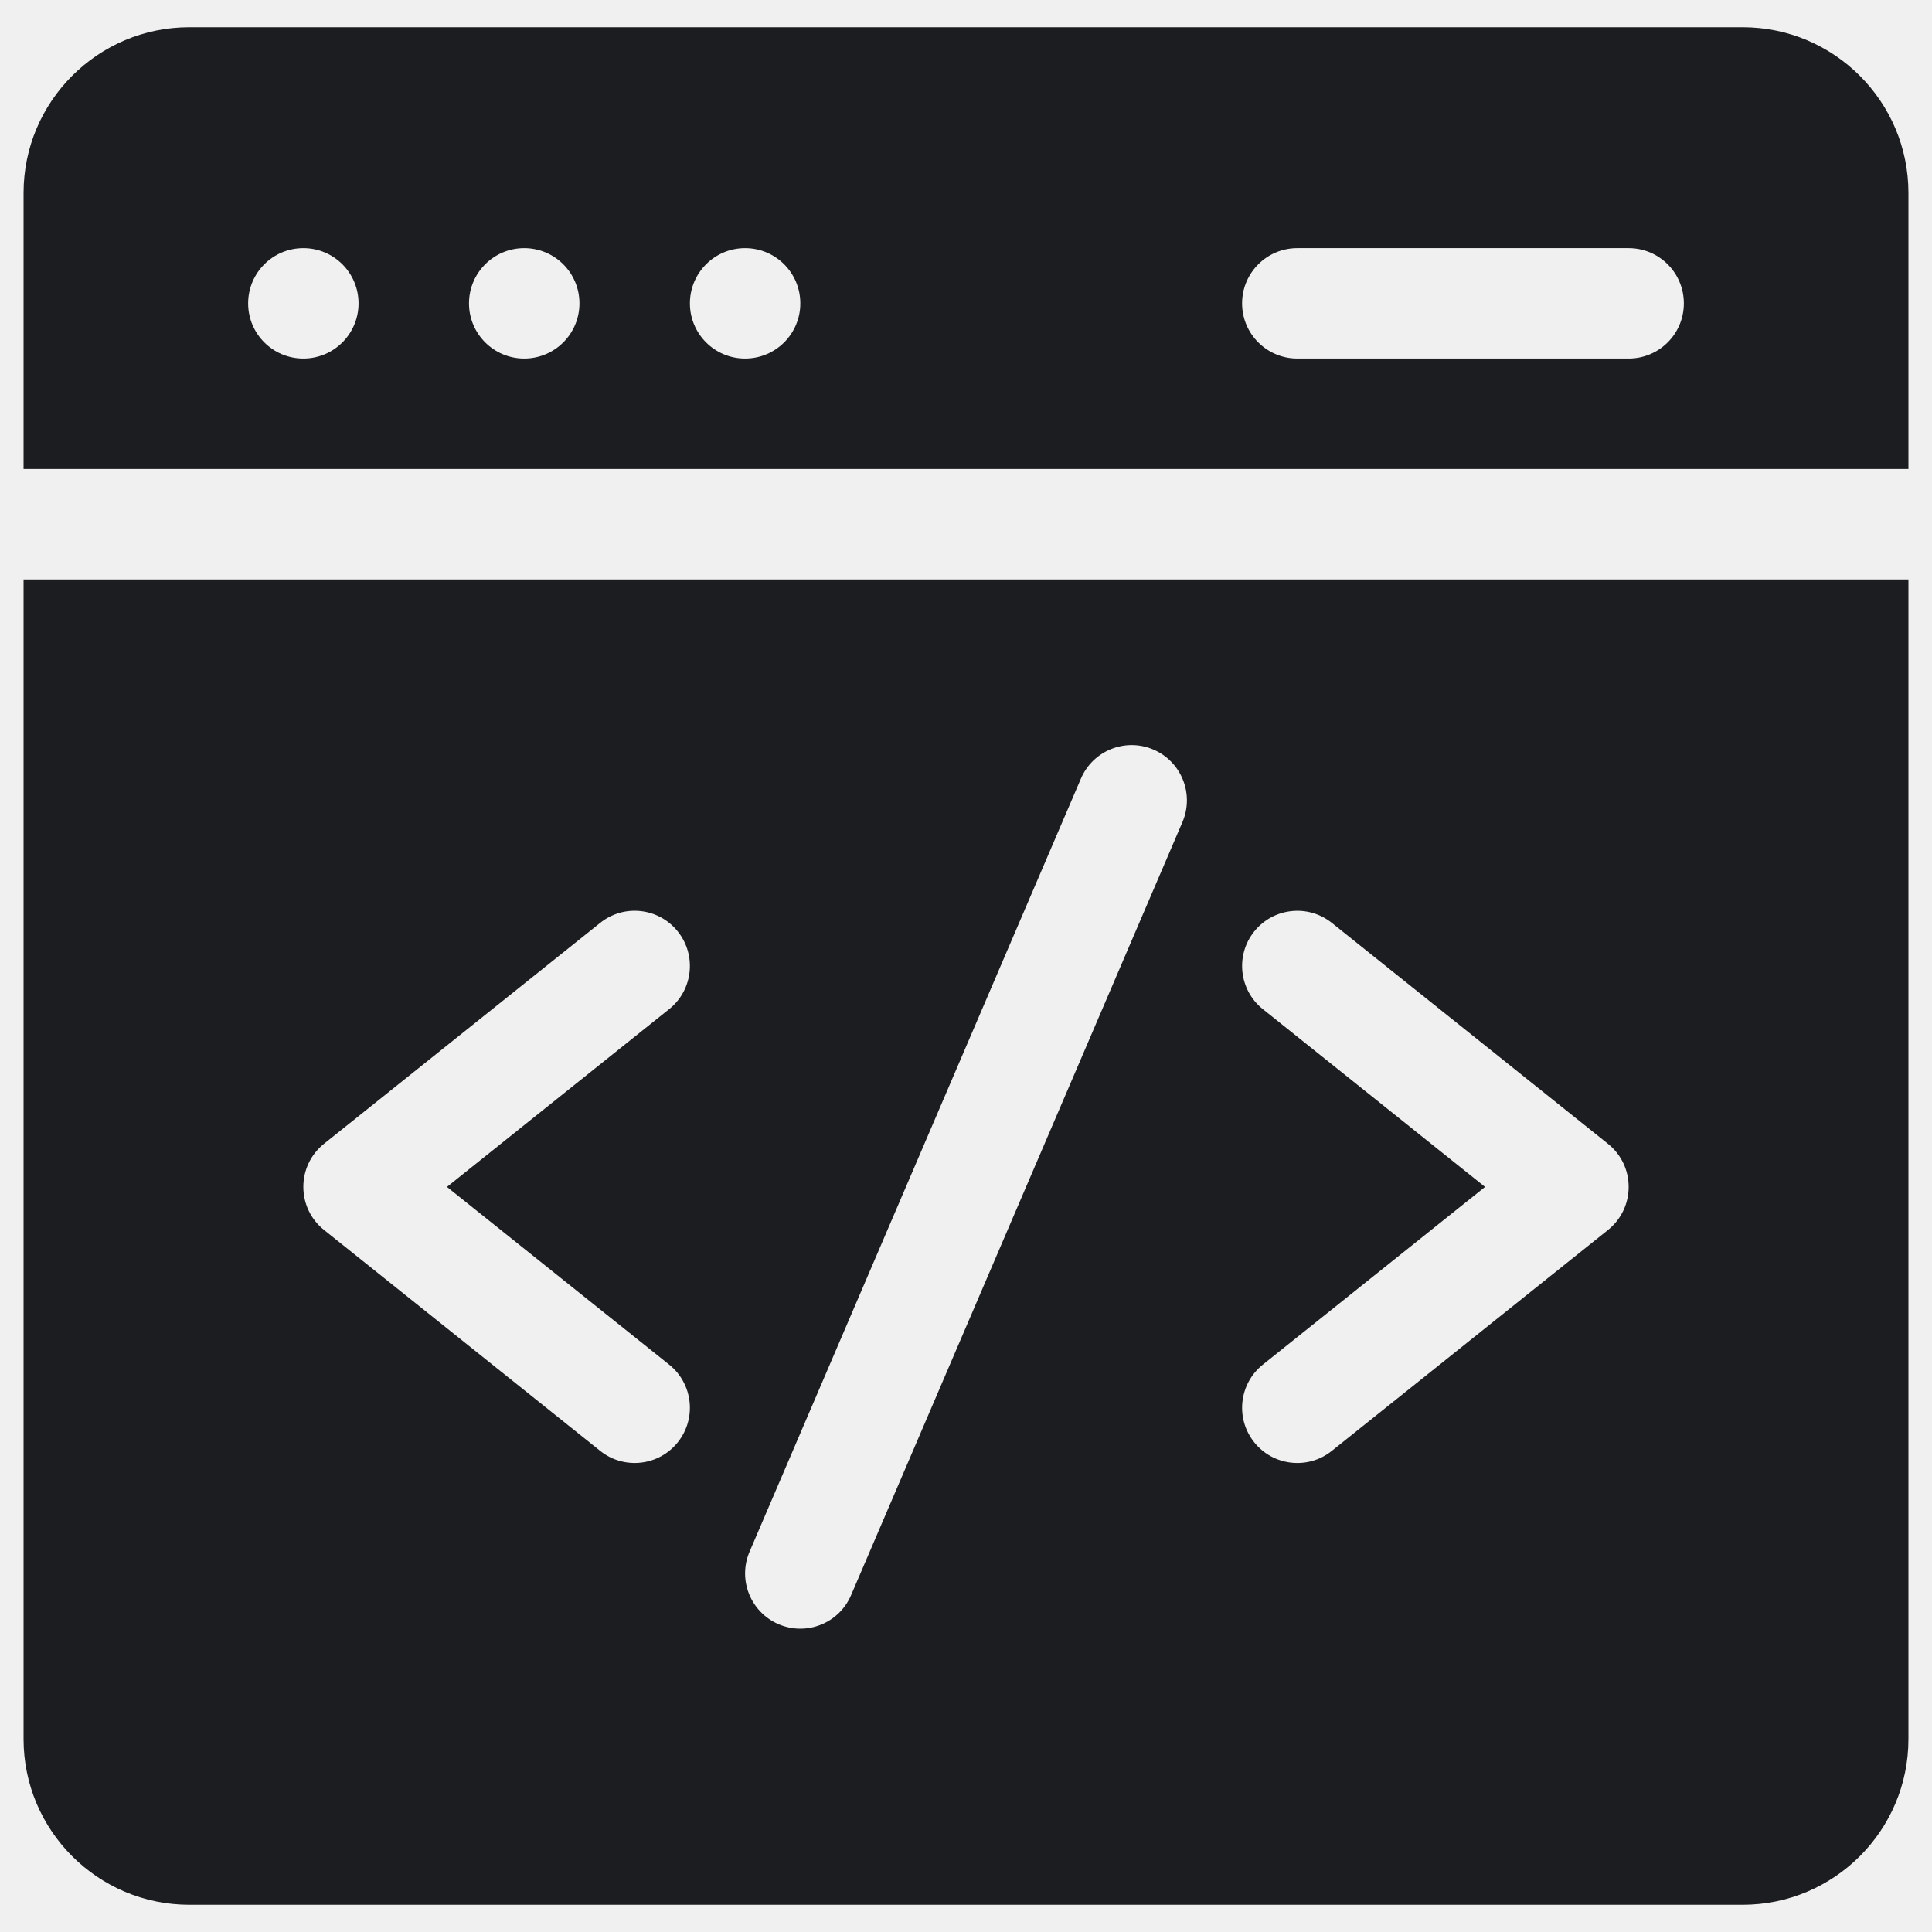
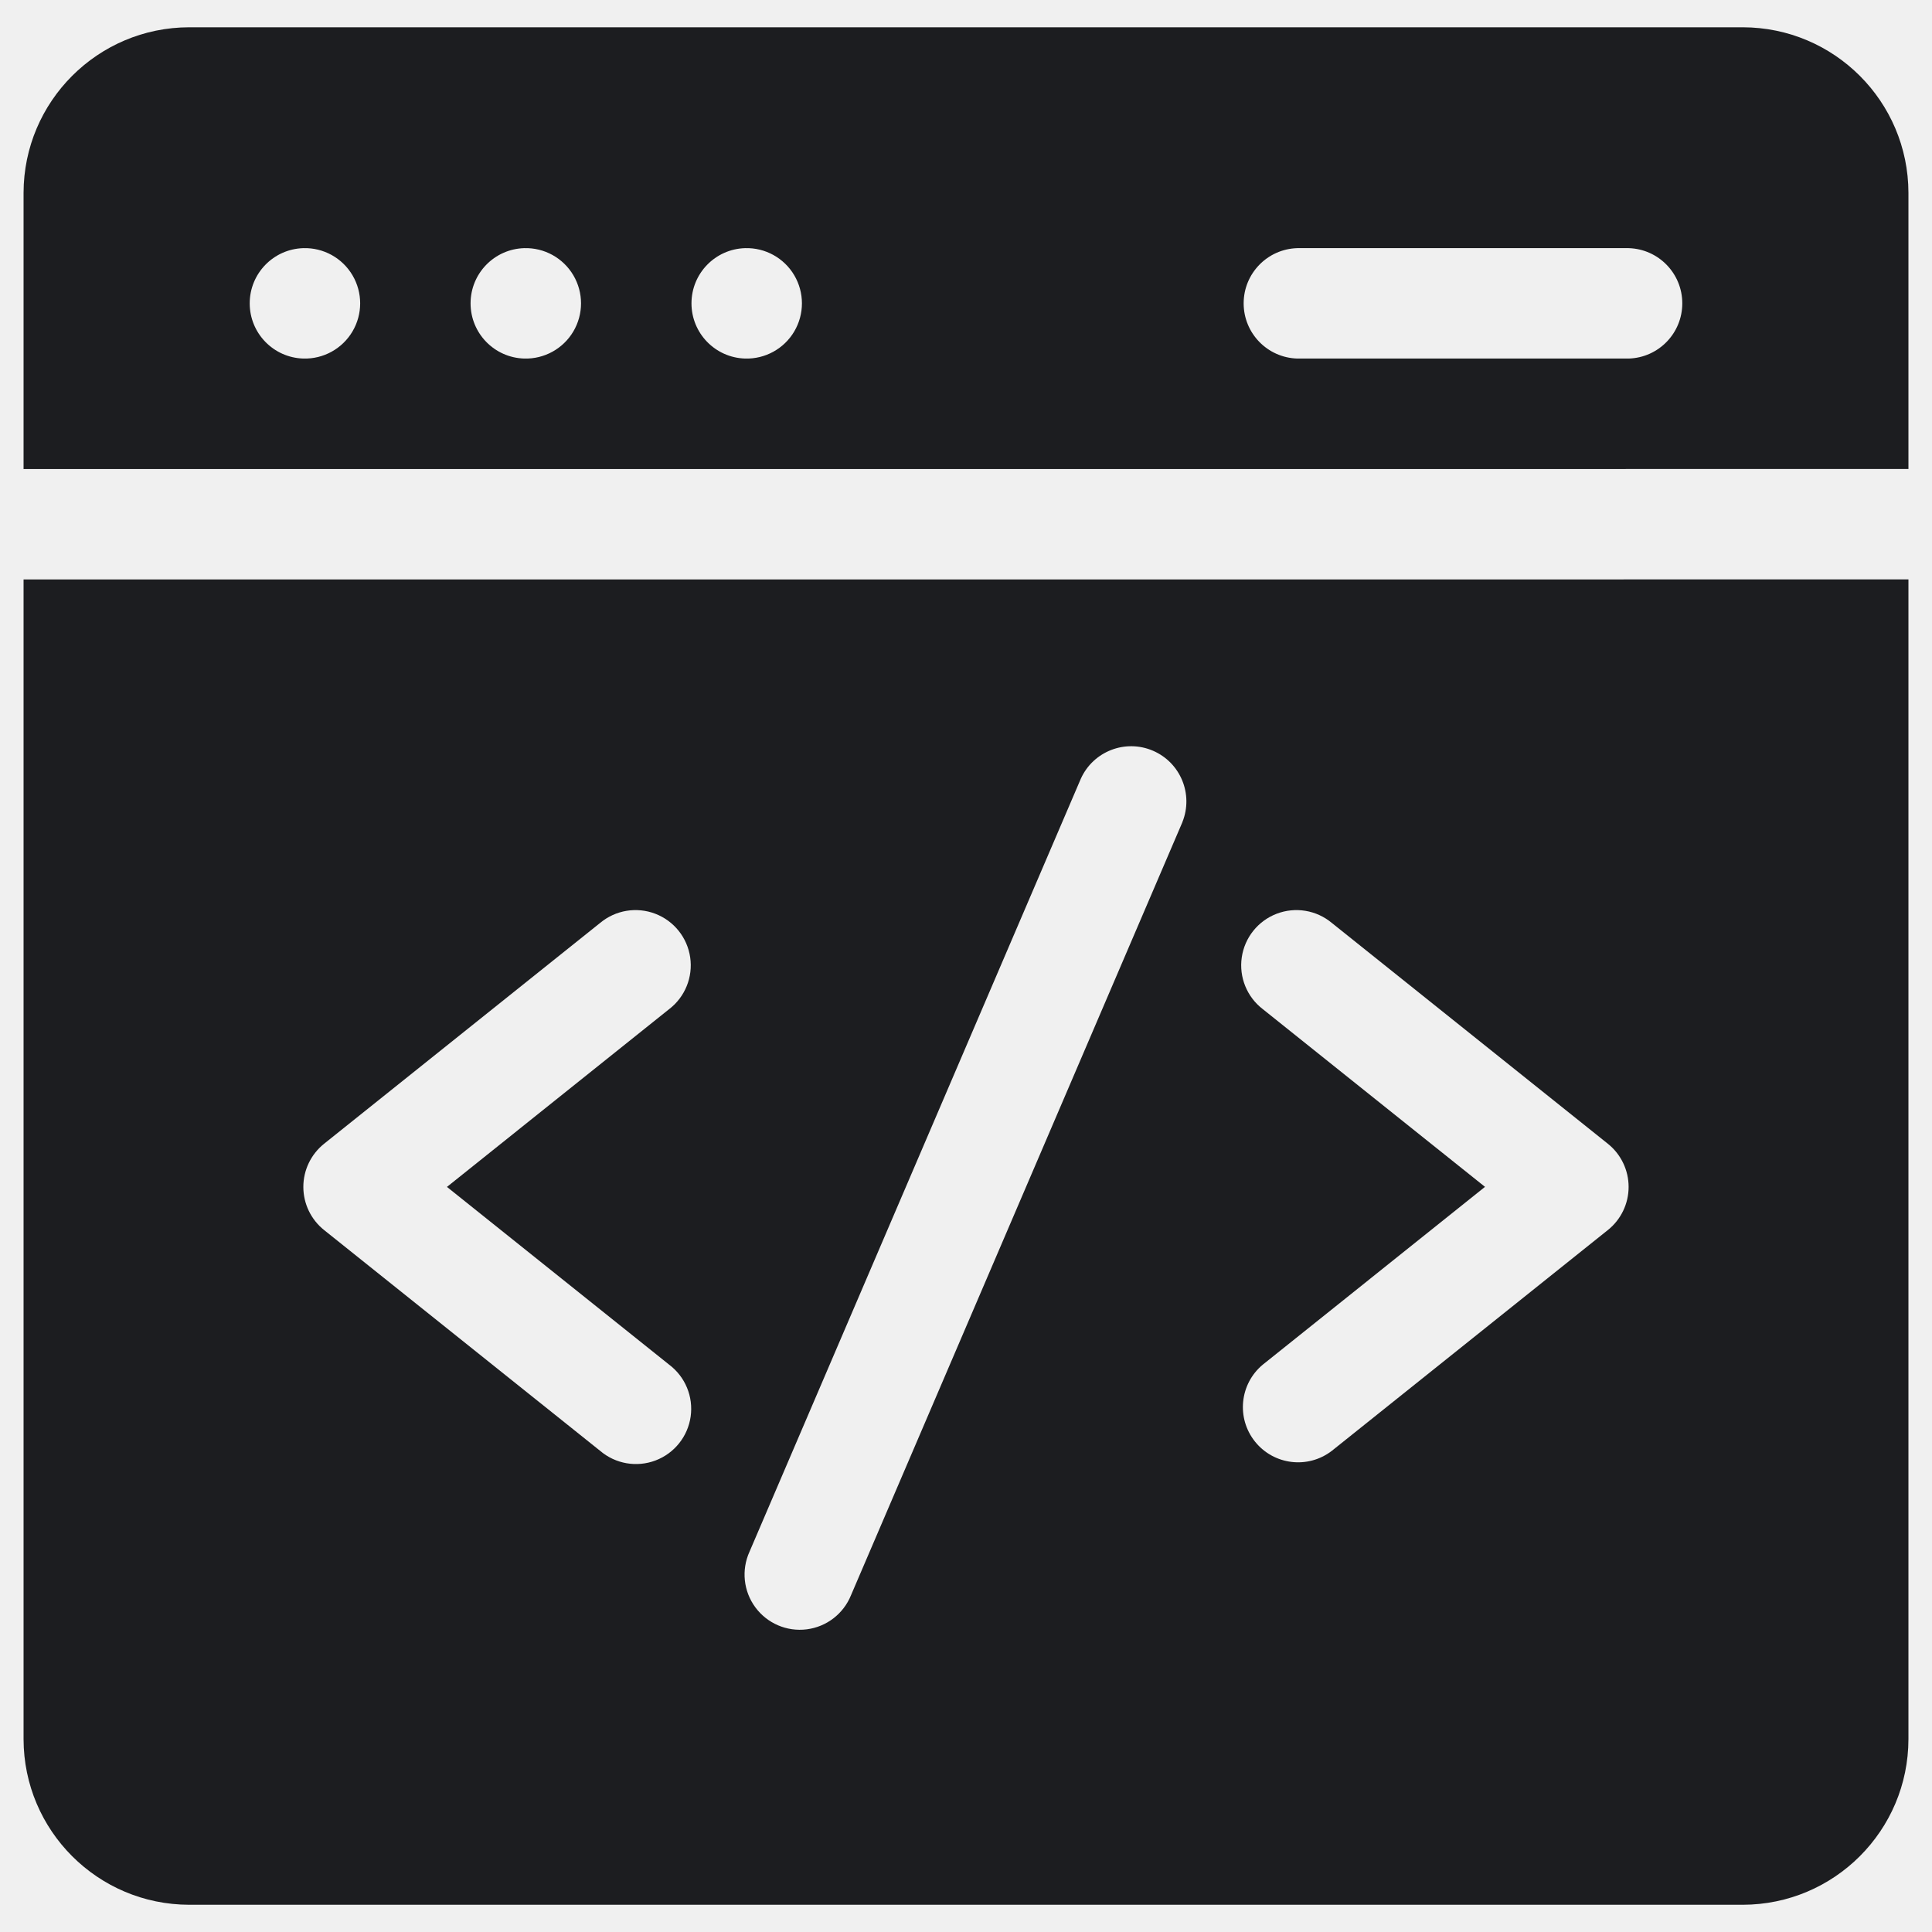
- <svg xmlns="http://www.w3.org/2000/svg" width="41" height="41" viewBox="0 0 41 41" fill="none">
-   <g id="web-development (1) 1" clip-path="url(#clip0_4189_36250)">
-     <path id="Vector" d="M40.5 9.953V4.094C40.5 2.155 38.923 0.578 36.984 0.578H4.016C2.077 0.578 0.5 2.155 0.5 4.094V9.953H40.5ZM27.531 5.266H34.562C35.21 5.266 35.734 5.79 35.734 6.438C35.734 7.085 35.21 7.609 34.562 7.609H27.531C26.884 7.609 26.359 7.085 26.359 6.438C26.359 5.79 26.884 5.266 27.531 5.266ZM15.812 5.266C16.46 5.266 16.984 5.79 16.984 6.438C16.984 7.085 16.46 7.609 15.812 7.609C15.165 7.609 14.641 7.085 14.641 6.438C14.641 5.79 15.165 5.266 15.812 5.266ZM11.125 5.266C11.772 5.266 12.297 5.79 12.297 6.438C12.297 7.085 11.772 7.609 11.125 7.609C10.478 7.609 9.953 7.085 9.953 6.438C9.953 5.79 10.478 5.266 11.125 5.266ZM6.438 5.266C7.085 5.266 7.609 5.79 7.609 6.438C7.609 7.085 7.085 7.609 6.438 7.609C5.79 7.609 5.266 7.085 5.266 6.438C5.266 5.79 5.79 5.266 6.438 5.266Z" fill="#1C1D20" />
-     <path id="Vector_2" d="M0.5 12.297V36.906C0.5 38.845 2.077 40.422 4.016 40.422H36.984C38.923 40.422 40.5 38.845 40.5 36.906V12.297H0.5ZM14.201 28.96C14.706 29.364 14.788 30.102 14.384 30.607C13.98 31.112 13.242 31.194 12.737 30.79L6.877 26.102C6.291 25.634 6.291 24.741 6.877 24.272L12.737 19.585C13.242 19.18 13.979 19.262 14.384 19.768C14.788 20.273 14.706 21.011 14.201 21.415L9.485 25.188L14.201 28.96ZM25.093 17.446L18.061 33.852C17.807 34.447 17.118 34.723 16.523 34.468C15.928 34.213 15.652 33.524 15.907 32.929L22.939 16.523C23.194 15.928 23.882 15.652 24.477 15.907C25.072 16.162 25.348 16.851 25.093 17.446ZM34.123 26.103L28.263 30.79C27.759 31.194 27.021 31.113 26.616 30.607C26.212 30.102 26.294 29.364 26.799 28.96L31.515 25.188L26.799 21.415C26.294 21.011 26.212 20.273 26.616 19.768C27.02 19.263 27.758 19.181 28.263 19.585L34.123 24.273C34.709 24.741 34.709 25.634 34.123 26.103Z" fill="#1C1D20" />
+ <svg xmlns="http://www.w3.org/2000/svg" width="41" height="41" fill="none" viewBox="0 0 41 41">
+   <g fill="#1c1d20" clip-path="url(#a)">
+     <path d="M40.5 9.953v-5.86A3.52 3.52 0 0 0 36.984.579H4.016A3.52 3.52 0 0 0 .5 4.094v5.86zM27.531 5.266h7.032a1.172 1.172 0 0 1 0 2.343H27.53a1.172 1.172 0 0 1 0-2.343m-11.718 0a1.172 1.172 0 1 1 0 2.343 1.172 1.172 0 0 1 0-2.343m-4.688 0a1.172 1.172 0 1 1 0 2.343 1.172 1.172 0 0 1 0-2.343m-4.687 0a1.172 1.172 0 1 1 0 2.343 1.172 1.172 0 0 1 0-2.343M.5 12.297v24.61a3.52 3.52 0 0 0 3.516 3.515h32.968a3.52 3.52 0 0 0 3.516-3.516v-24.61zM14.2 28.96a1.172 1.172 0 1 1-1.463 1.83l-5.86-4.687a1.172 1.172 0 0 1 0-1.83l5.86-4.688a1.172 1.172 0 1 1 1.464 1.83l-4.716 3.773zm10.893-11.514L18.06 33.852a1.172 1.172 0 1 1-2.154-.923l7.032-16.406a1.172 1.172 0 0 1 2.154.923m9.03 8.657-5.86 4.687a1.172 1.172 0 0 1-1.464-1.83l4.716-3.773-4.716-3.772a1.172 1.172 0 1 1 1.464-1.83l5.86 4.688a1.172 1.172 0 0 1 0 1.83" />
  </g>
  <defs>
-     <clipPath id="clip0_4189_36250">
-       <rect width="40" height="40" fill="white" transform="translate(0.5 0.5)" />
+     <clipPath id="a">
+       <path fill="#fff" d="M.5.5h40v40H.5z" />
    </clipPath>
  </defs>
</svg>
